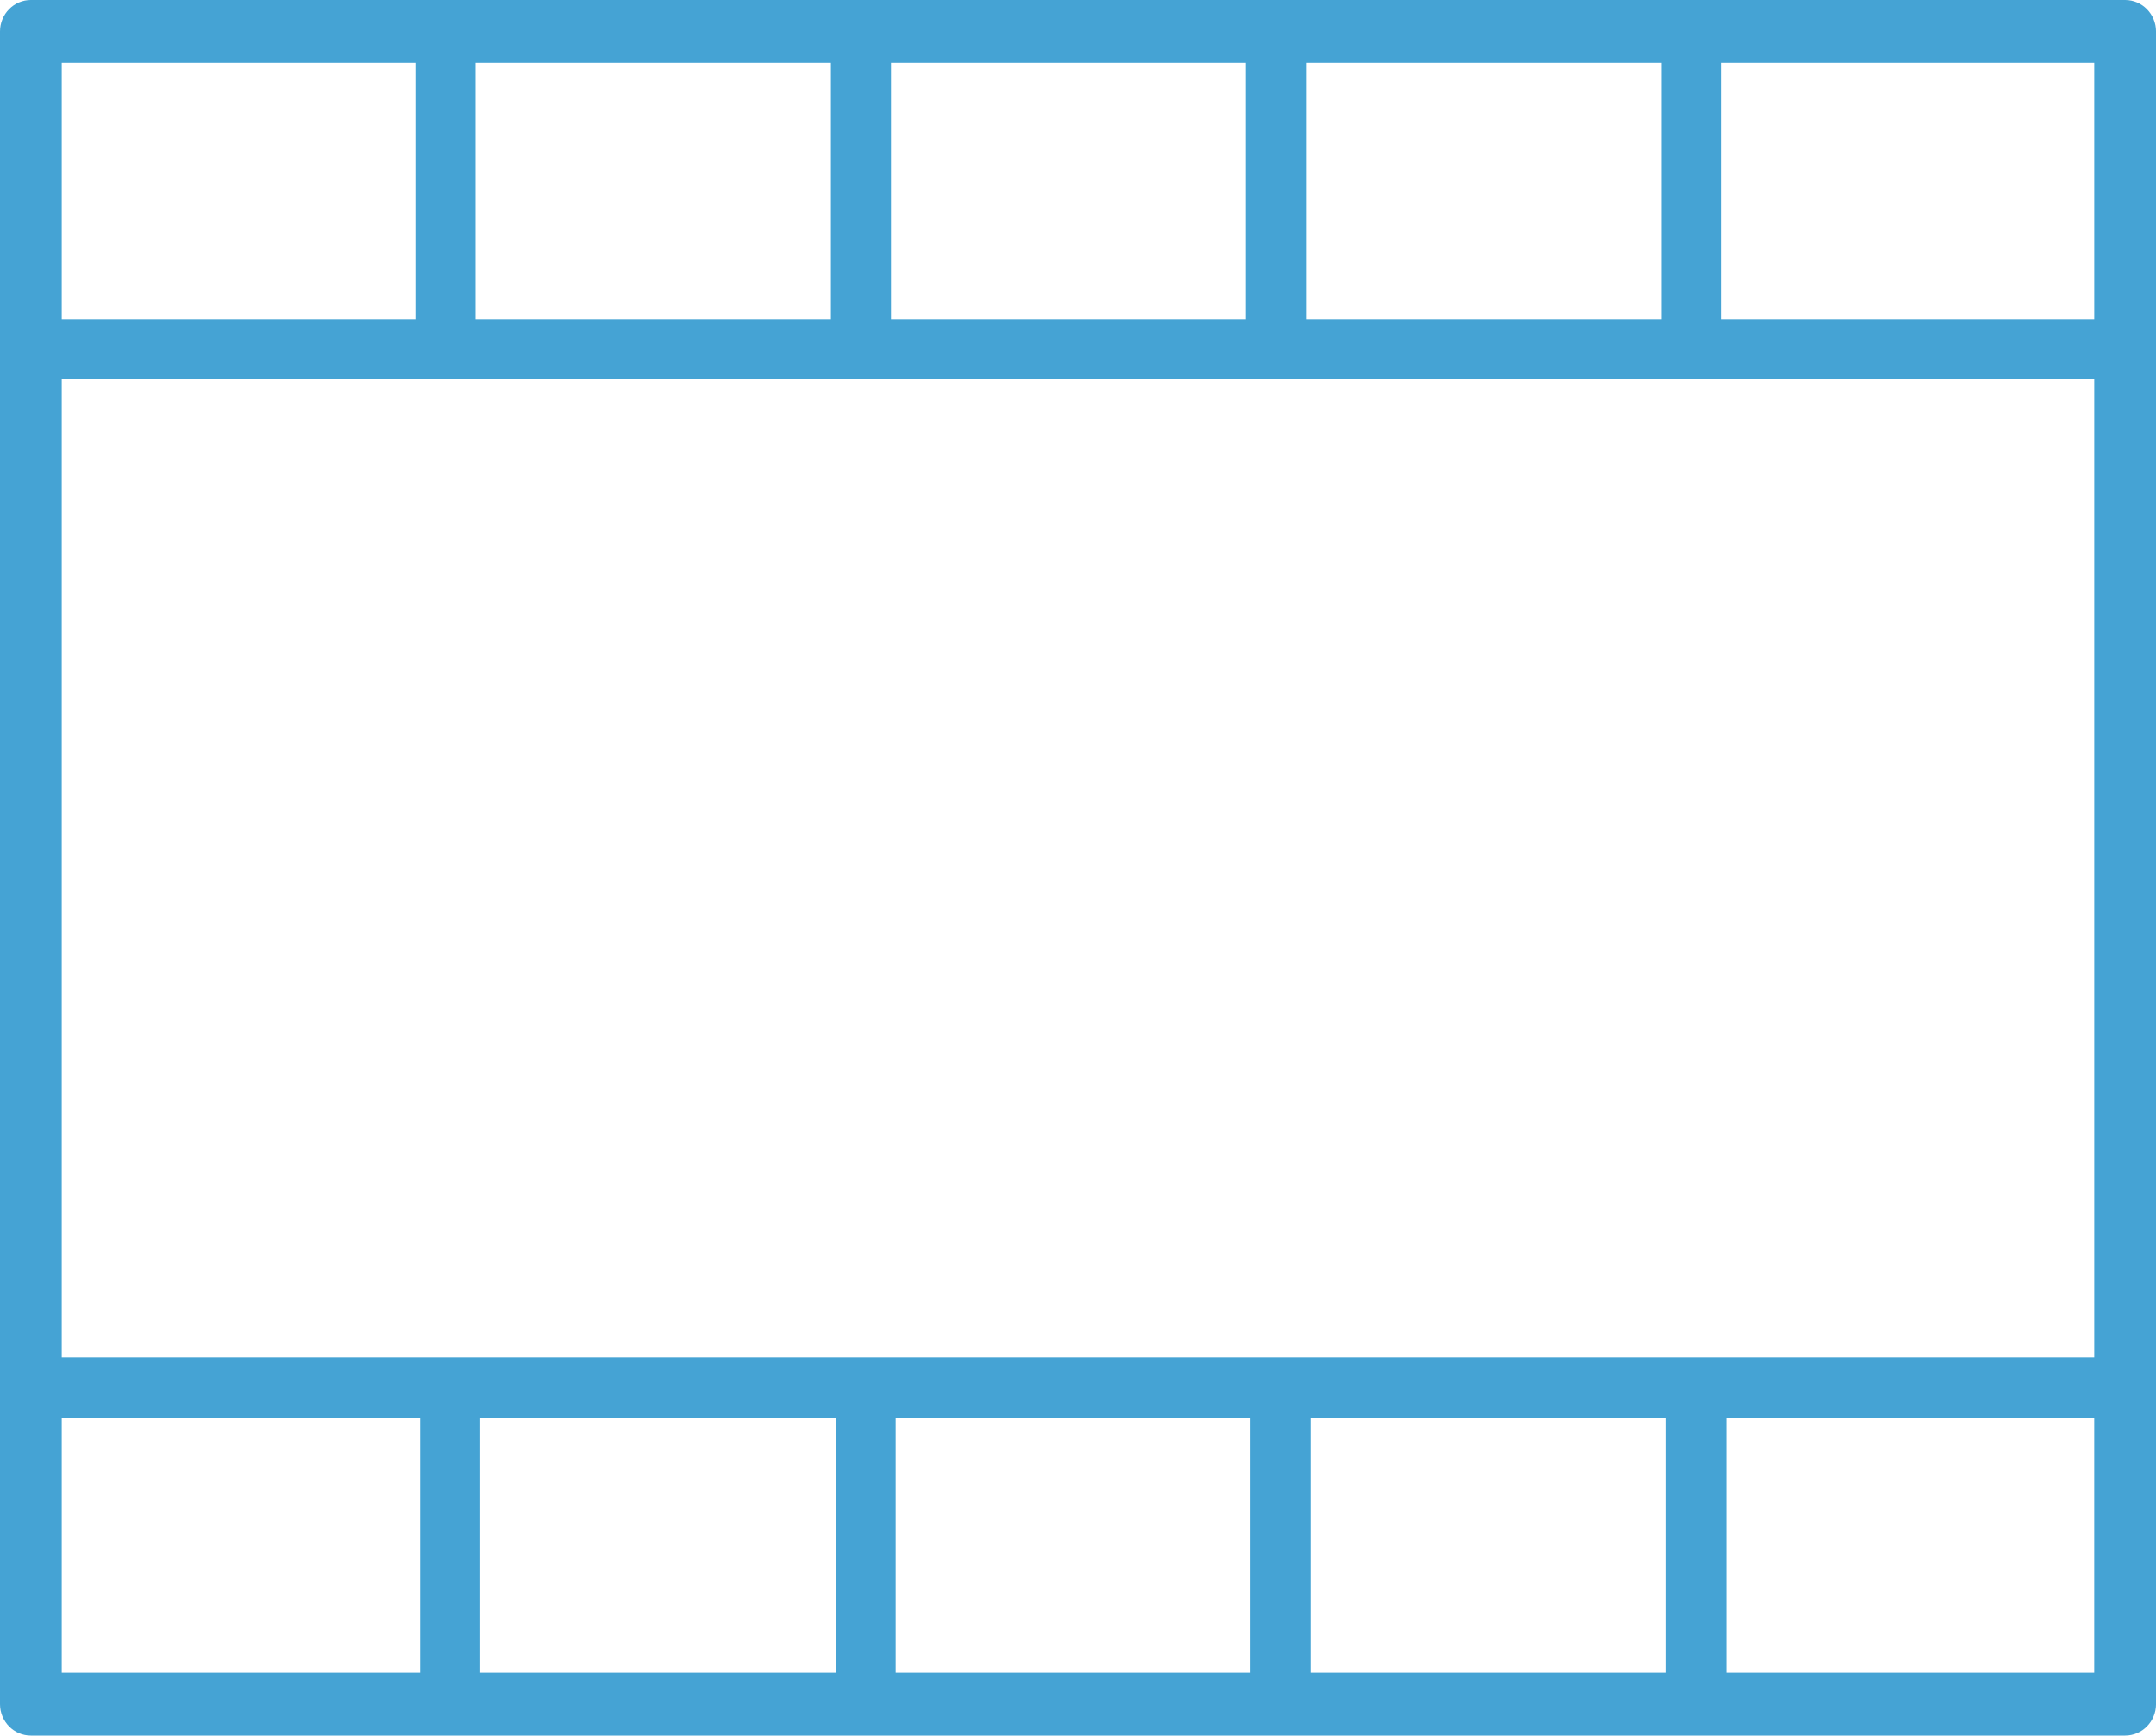
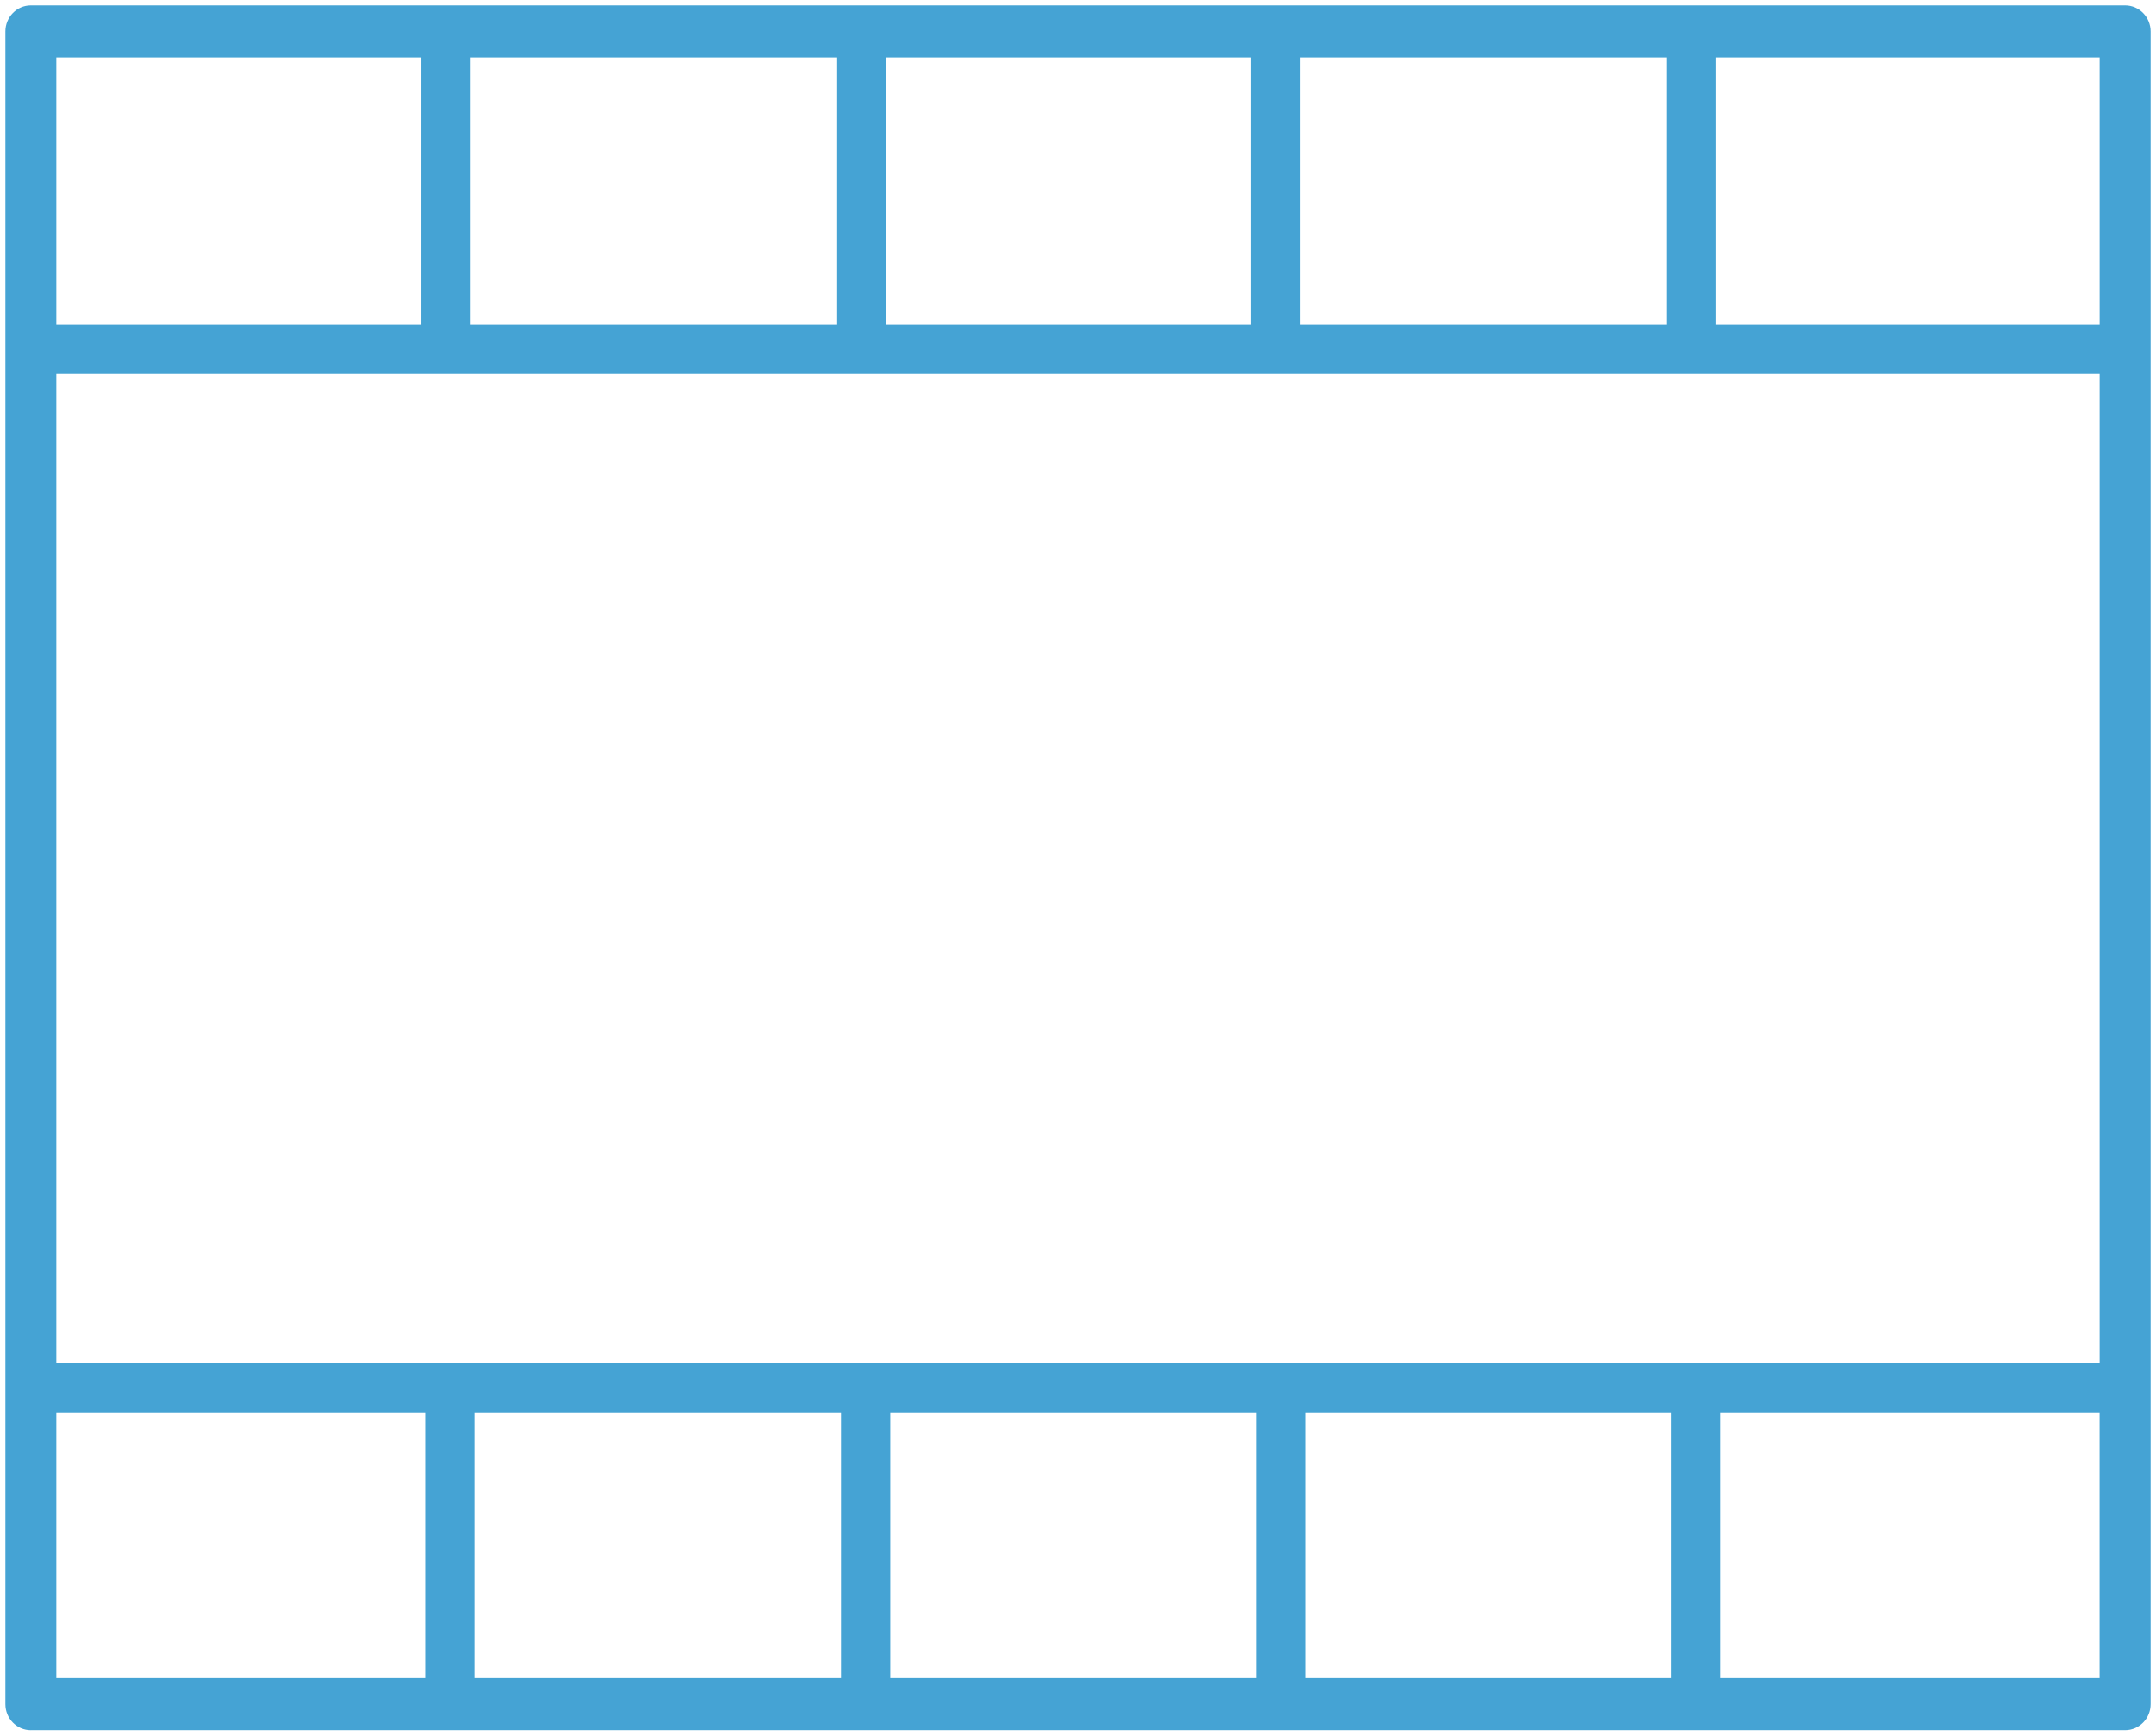
<svg xmlns="http://www.w3.org/2000/svg" version="1.1" id="Layer_1" x="0px" y="0px" width="100px" height="80.5px" viewBox="0 0 100 80.5" enable-background="new 0 0 100 80.5" xml:space="preserve">
-   <path fill="#45A3D4" d="M98.568,0H1.431C0.642,0,0,0.654,0,1.458v77.585C0,79.847,0.642,80.5,1.431,80.5h97.138  c0.789,0,1.432-0.653,1.432-1.457V1.458C100,0.654,99.358,0,98.568,0z M97.135,14.813H79.846v-11.9h17.289V14.813z M38.76,65.76  v11.825H22.276V65.76H38.76z M41.547,65.76h16.457v11.825H41.547V65.76z M60.791,65.76h16.484v11.825H60.791V65.76z M2.864,62.973  V17.6h94.271v45.373H2.864z M60.574,14.813v-11.9h16.484v11.9H60.574z M57.787,14.813H41.33v-11.9h16.457V14.813z M38.543,14.813  H22.059v-11.9h16.484V14.813z M19.271,2.913v11.9H2.864v-11.9H19.271z M2.864,65.76h16.625v11.825H2.864V65.76z M80.062,77.585  V65.76h17.072v11.825H80.062z" />
+   <path fill="#45A3D4" d="M1.431,80.25c-0.651,0-1.181-0.541-1.181-1.207V1.458c0-0.666,0.53-1.208,1.181-1.208h97.137  c0.651,0,1.182,0.542,1.183,1.208v77.584c0,0.666-0.53,1.207-1.183,1.207H1.431z M79.812,77.835h17.571V65.51H79.812V77.835z   M60.541,77.835h16.984V65.51H60.541V77.835z M41.297,77.835h16.957V65.51H41.297V77.835z M22.026,77.835H39.01V65.51H22.026V77.835  z M2.614,77.835h17.125V65.51H2.614V77.835z M2.614,63.223h94.771V17.35H2.614V63.223z M79.596,15.063h17.789v-12.4H79.596V15.063z   M60.324,15.063h16.984v-12.4H60.324V15.063z M41.08,15.063h16.957v-12.4H41.08V15.063z M21.809,15.063h16.984v-12.4H21.809V15.063z   M2.614,15.063h16.907v-12.4H2.614V15.063z" />
</svg>
